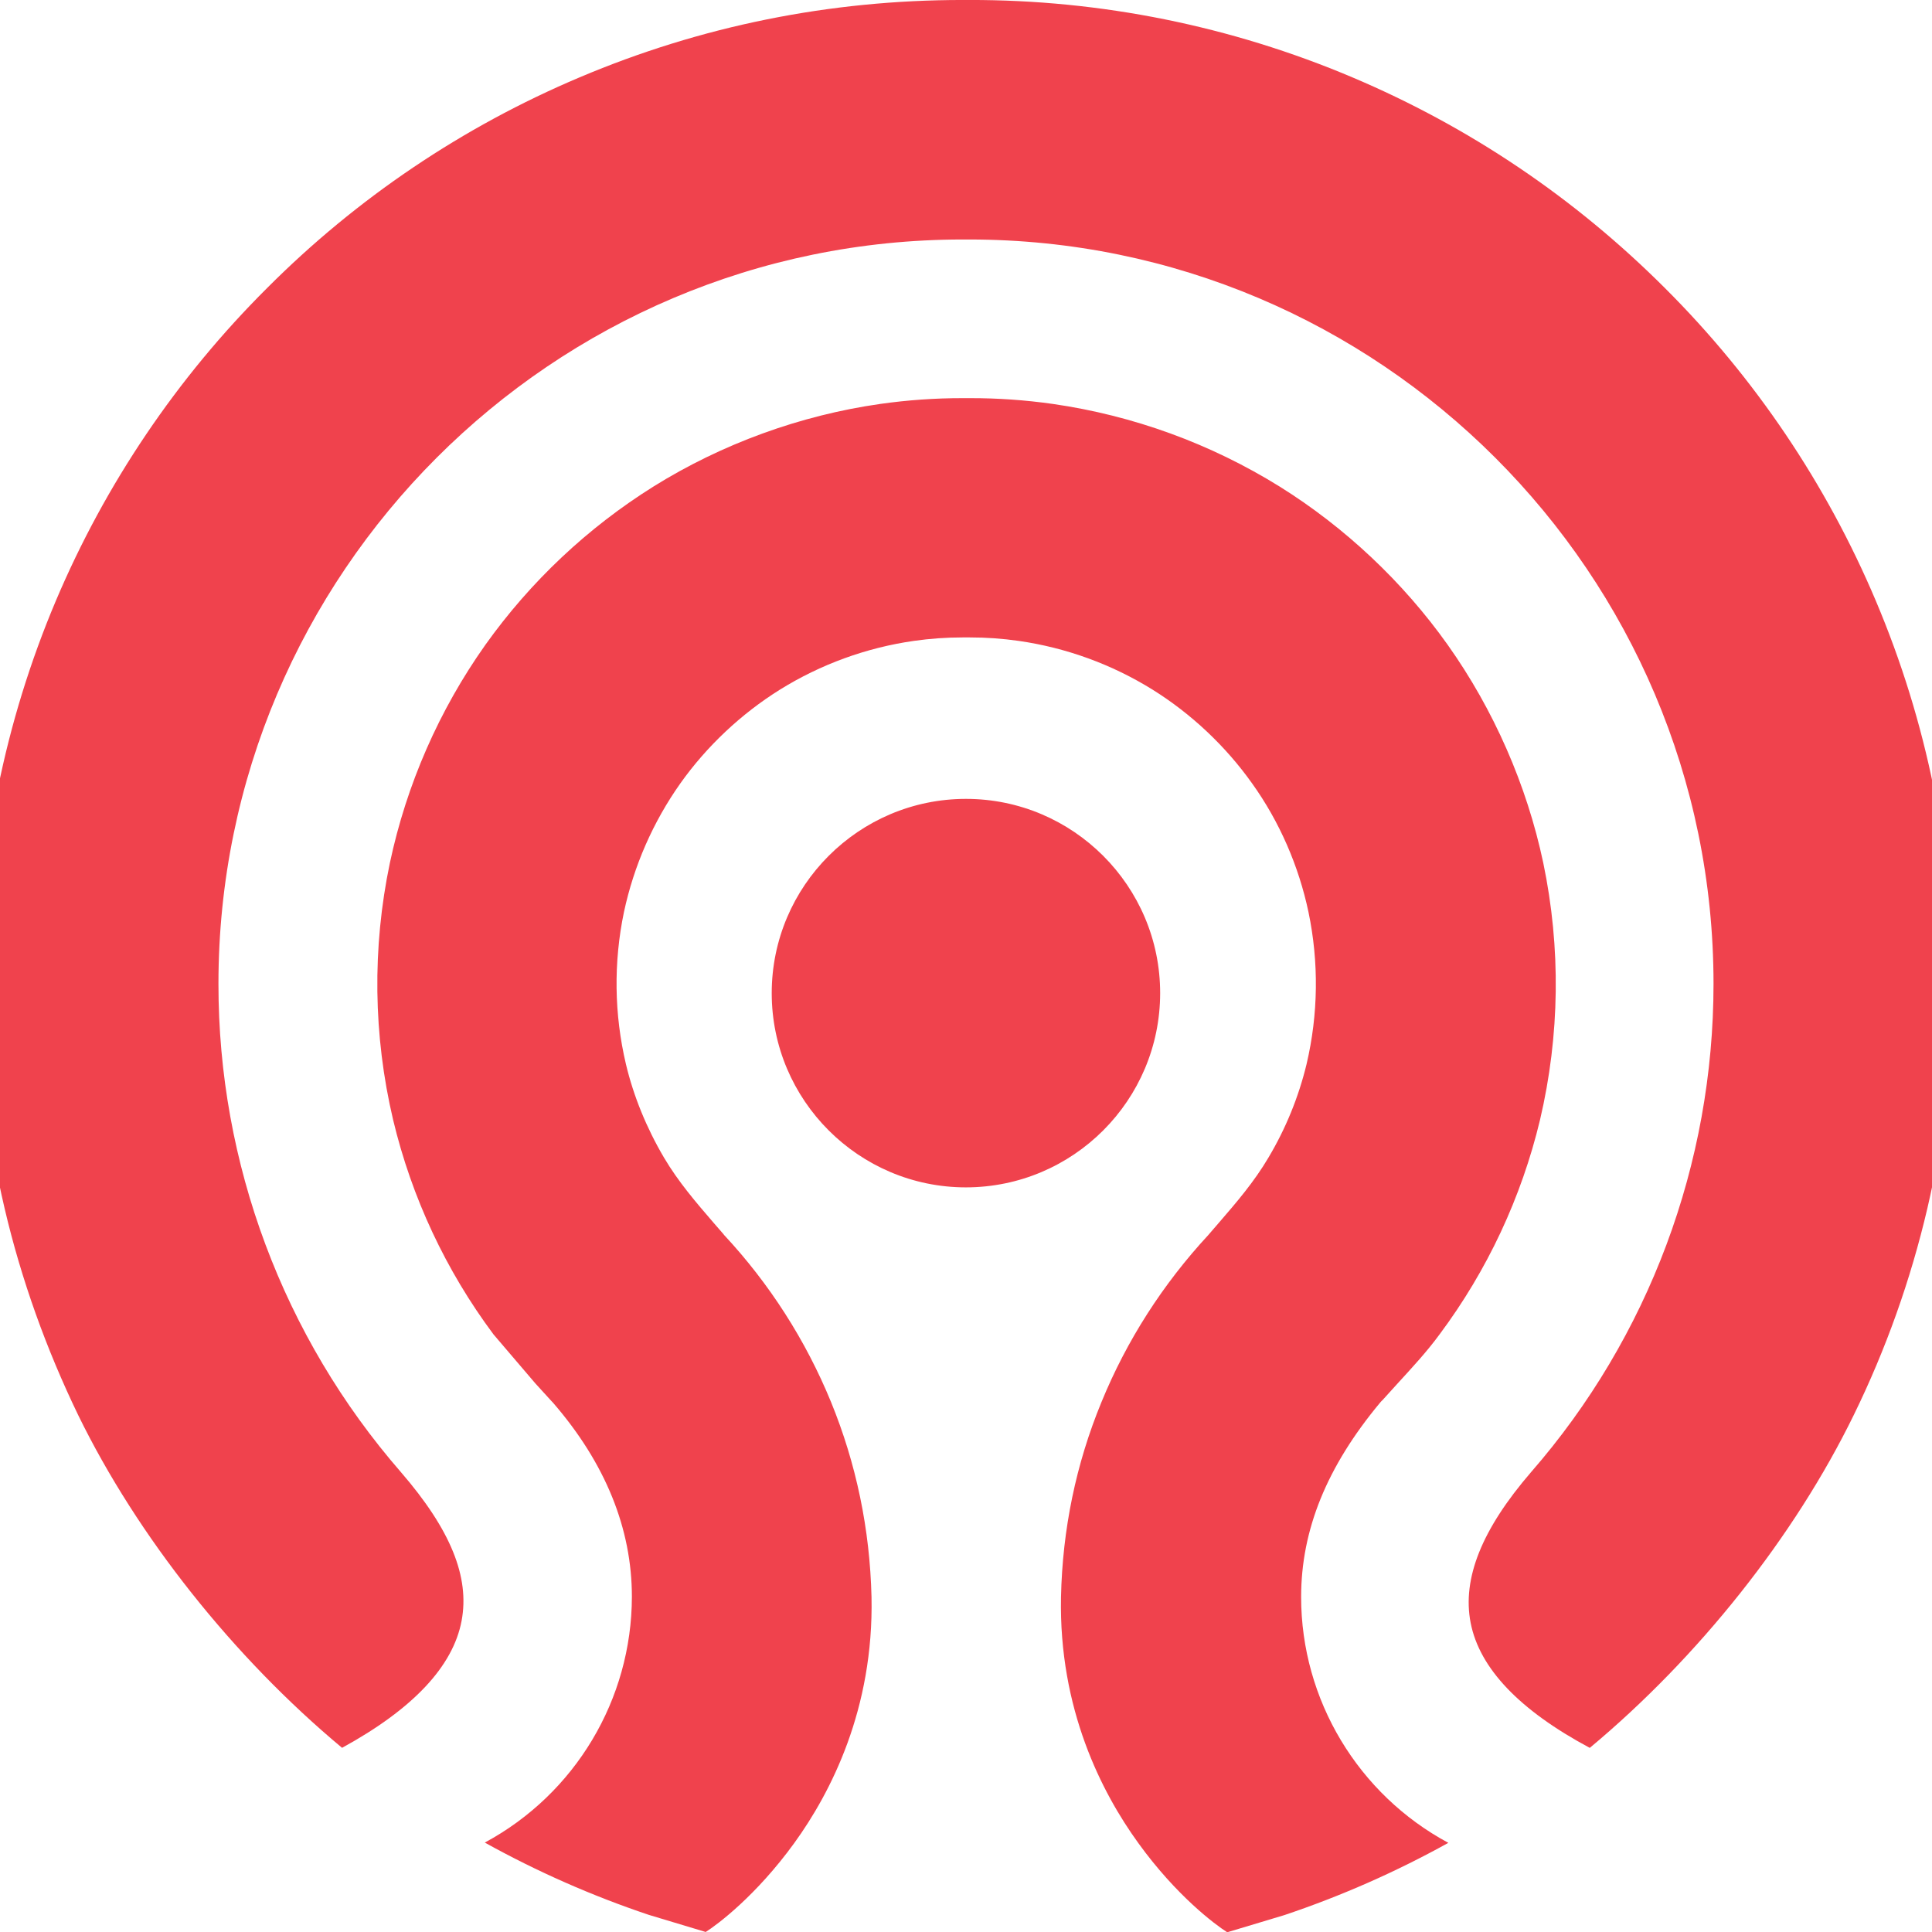
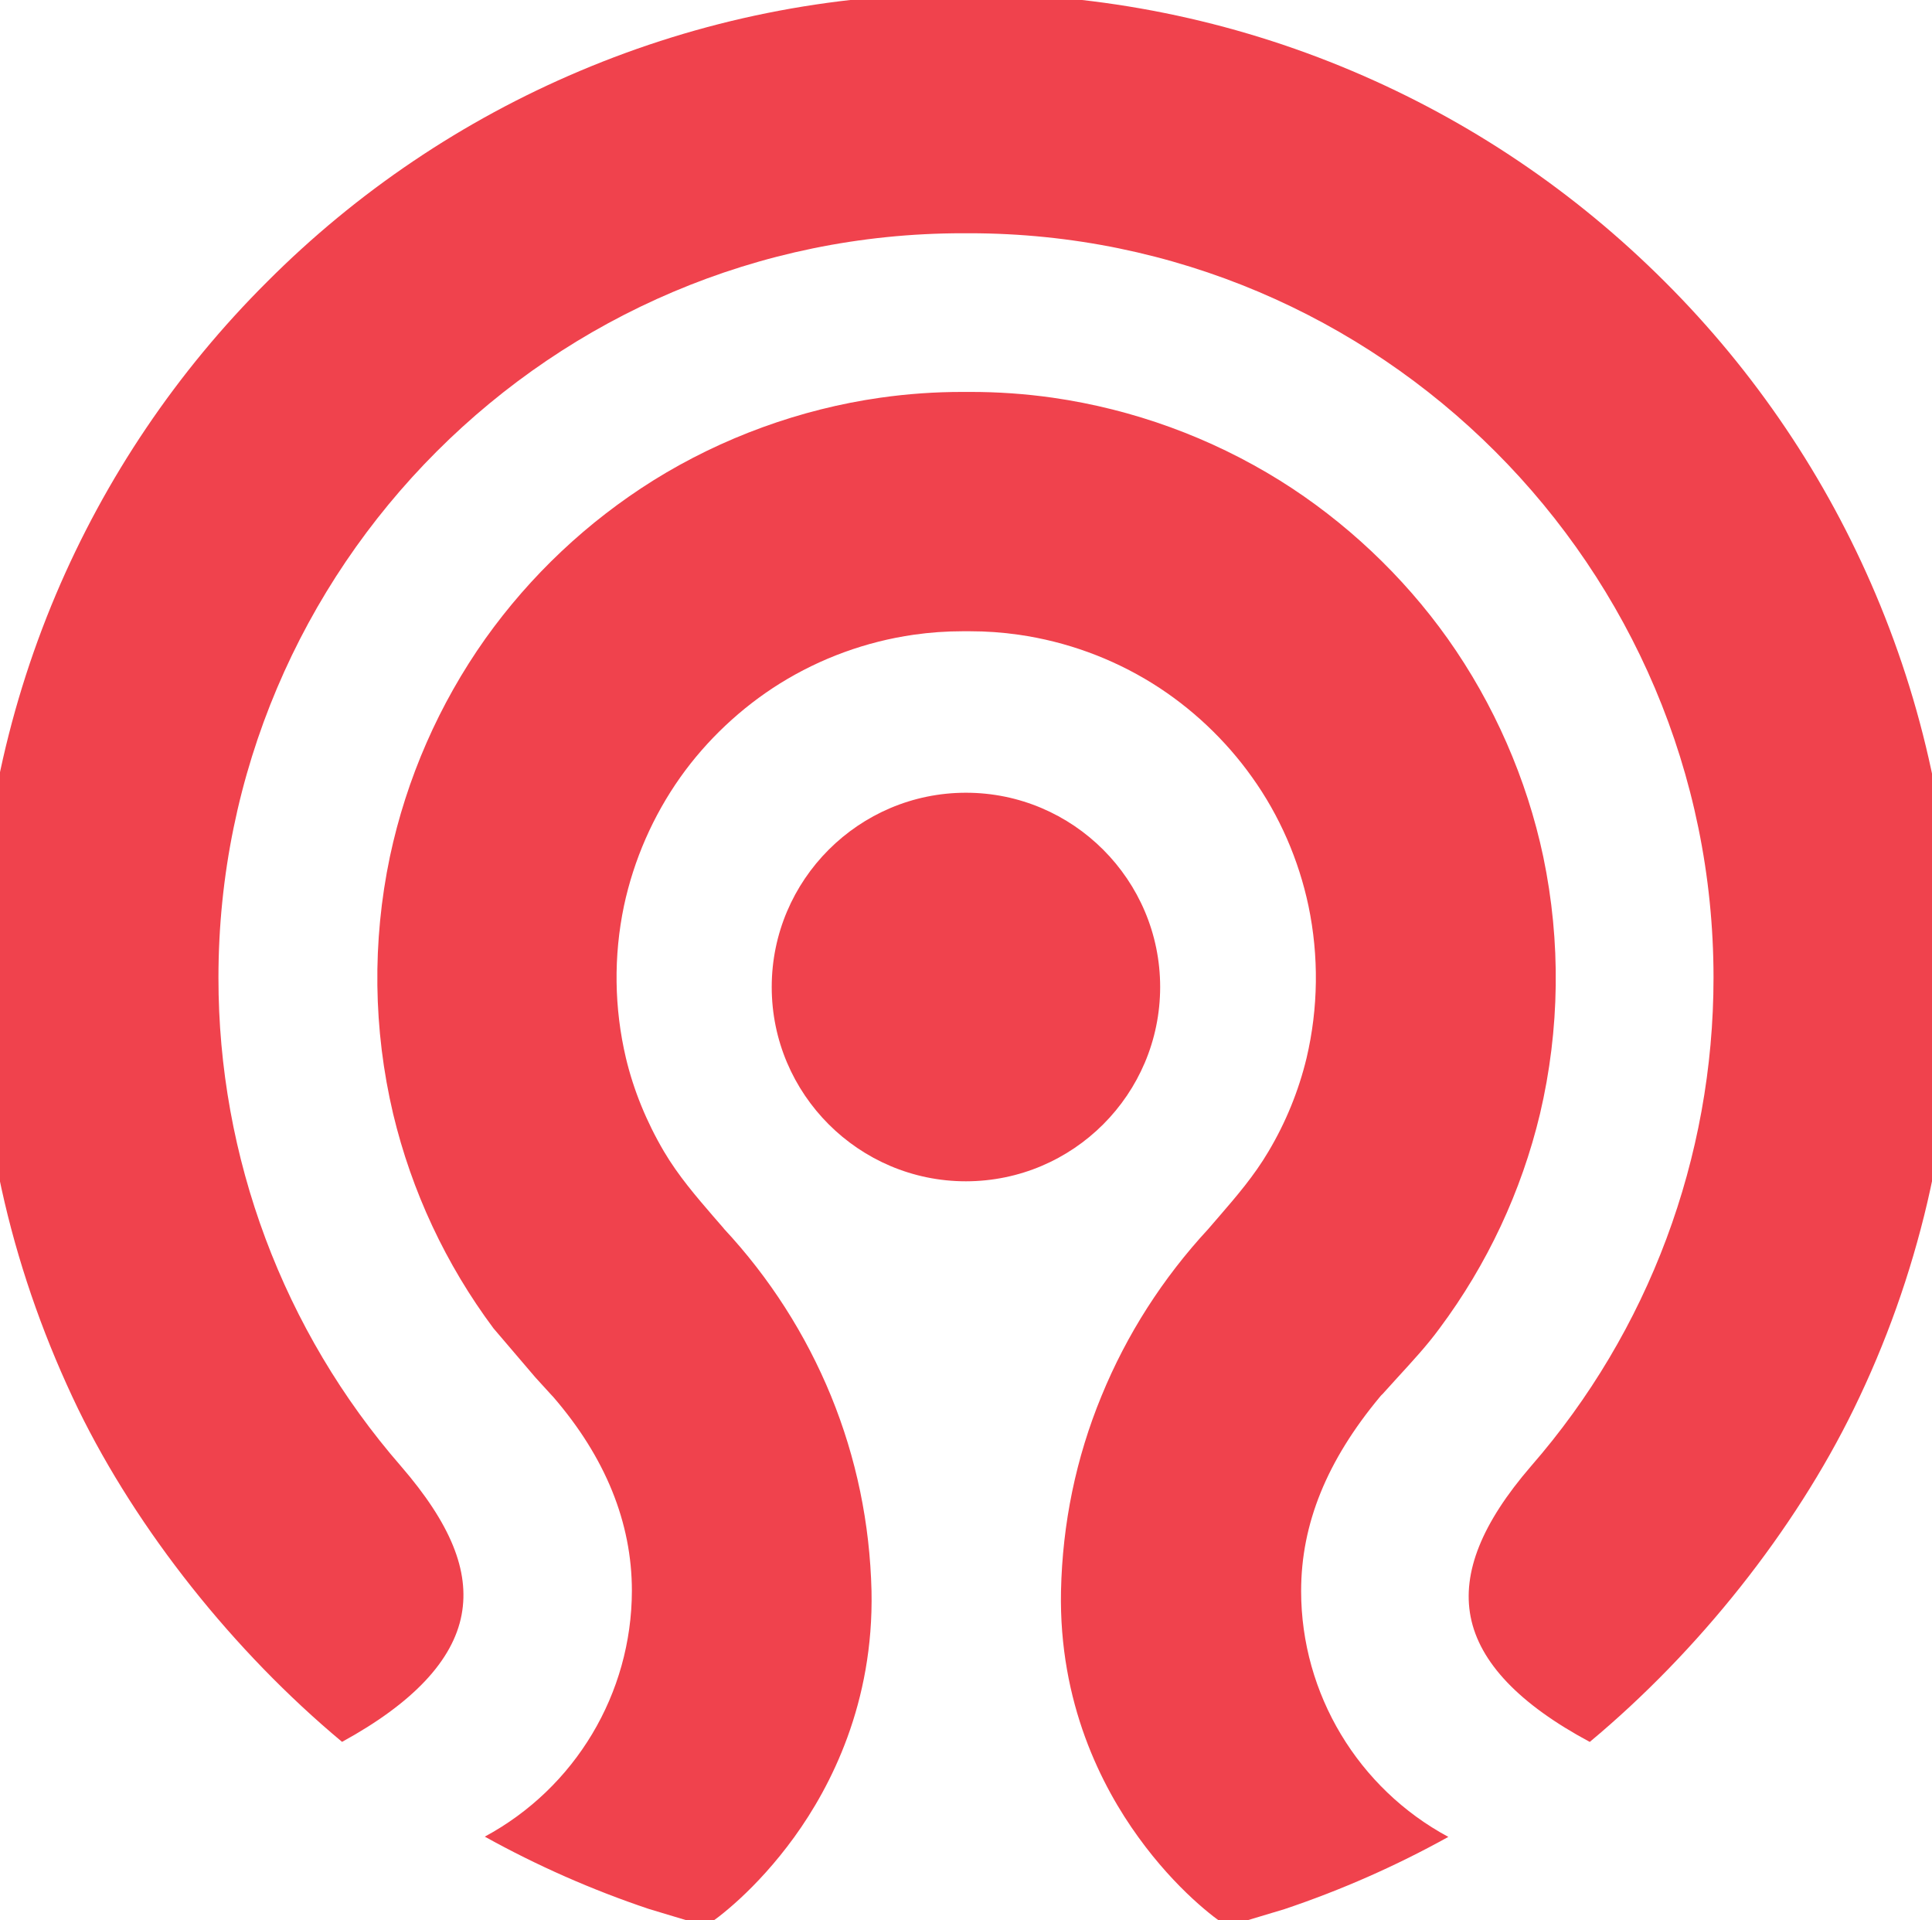
- <svg xmlns="http://www.w3.org/2000/svg" width="64" height="64" viewBox="-3.22 -4.4 66.773 66.338" fill="#f0424d">
+ <svg xmlns="http://www.w3.org/2000/svg" viewBox="-3.22 -4.4 66.773 66.338" fill="#f0424d">
  <path d="M51.727 55.793c-2.427-1.3-3.813-2.746-4.12-4.326-.296-1.53.387-3.232 2.088-5.204 4.067-4.666 6.307-10.66 6.307-16.88C56.002 15.2 44.462 3.66 30.28 3.66h-.23C15.866 3.66 4.33 15.2 4.33 29.383a25.68 25.68 0 0 0 6.308 16.881c1.715 1.985 2.38 3.618 2.096 5.134-.295 1.578-1.684 3.054-4.132 4.392-3.754-3.13-7.073-7.308-9.12-11.5-1.1-2.275-1.965-4.678-2.542-7.14-.593-2.532-.9-5.145-.9-7.765a33.82 33.82 0 0 1 2.67-13.237A33.89 33.89 0 0 1 6.008 5.341a33.85 33.85 0 0 1 10.806-7.286C21.008-3.72 25.46-4.618 30.05-4.618h.23a33.78 33.78 0 0 1 13.238 2.673C47.566-.232 51.203 2.22 54.324 5.34a33.91 33.91 0 0 1 7.287 10.806 33.81 33.81 0 0 1 2.673 13.237 34.18 34.18 0 0 1-.892 7.765c-.576 2.463-1.43 4.866-2.543 7.14-2.047 4.194-5.364 8.373-9.123 11.503M39.18 62.155c-.395-.25-1.745-1.253-3.06-3.076-1.262-1.742-2.748-4.632-2.67-8.502.05-2.33.516-4.597 1.4-6.74.87-2.123 2.114-4.068 3.7-5.78l.01-.013.35-.405c.6-.695 1.218-1.412 1.712-2.252a11.66 11.66 0 0 0 1.315-3.226 12.14 12.14 0 0 0 .066-5.257c-.335-1.586-1-3.123-1.95-4.448-.912-1.284-2.1-2.404-3.438-3.238a12 12 0 0 0-4.626-1.685 11.83 11.83 0 0 0-1.693-.12h-.244a11.93 11.93 0 0 0-1.691.12 11.99 11.99 0 0 0-4.626 1.685c-1.337.834-2.528 1.954-3.44 3.238a12.08 12.08 0 0 0-1.95 4.448 12.11 12.11 0 0 0 .068 5.257c.262 1.1.706 2.194 1.313 3.226.496.84 1.114 1.557 1.713 2.252l.352.405.007.013a19.1 19.1 0 0 1 3.703 5.78c.875 2.14 1.343 4.4 1.4 6.74.08 3.87-1.407 6.76-2.668 8.502-1.32 1.823-2.667 2.827-3.063 3.076l-1.97-.593a33.91 33.91 0 0 1-5.665-2.497 9.67 9.67 0 0 0 5.084-8.496c0-2.355-.915-4.613-2.72-6.7-.027-.032-.055-.058-.075-.08l-.54-.592-1.448-1.696a20.3 20.3 0 0 1-3.469-7.414 20.43 20.43 0 0 1-.112-8.882 20.37 20.37 0 0 1 3.301-7.537 20.47 20.47 0 0 1 5.807-5.469c2.366-1.476 5.078-2.463 7.84-2.856a20.09 20.09 0 0 1 2.853-.2h.256a20.1 20.1 0 0 1 2.854.2 20.35 20.35 0 0 1 7.841 2.856c2.258 1.408 4.267 3.3 5.808 5.47 1.592 2.243 2.735 4.85 3.303 7.537a20.5 20.5 0 0 1-.113 8.882 20.3 20.3 0 0 1-3.472 7.414c-.44.6-.93 1.127-1.45 1.696l-.523.577c-.006.005-.01.01-.016.014-.02.02-.05.048-.075.083-1.83 2.2-2.72 4.383-2.72 6.706 0 3.558 1.976 6.823 5.088 8.496a33.95 33.95 0 0 1-5.666 2.497l-1.973.593M30.165 36.42c-3.7 0-6.713-3.012-6.713-6.713s3.012-6.714 6.713-6.714 6.712 3.012 6.712 6.714a6.72 6.72 0 0 1-6.712 6.713" />
</svg>
